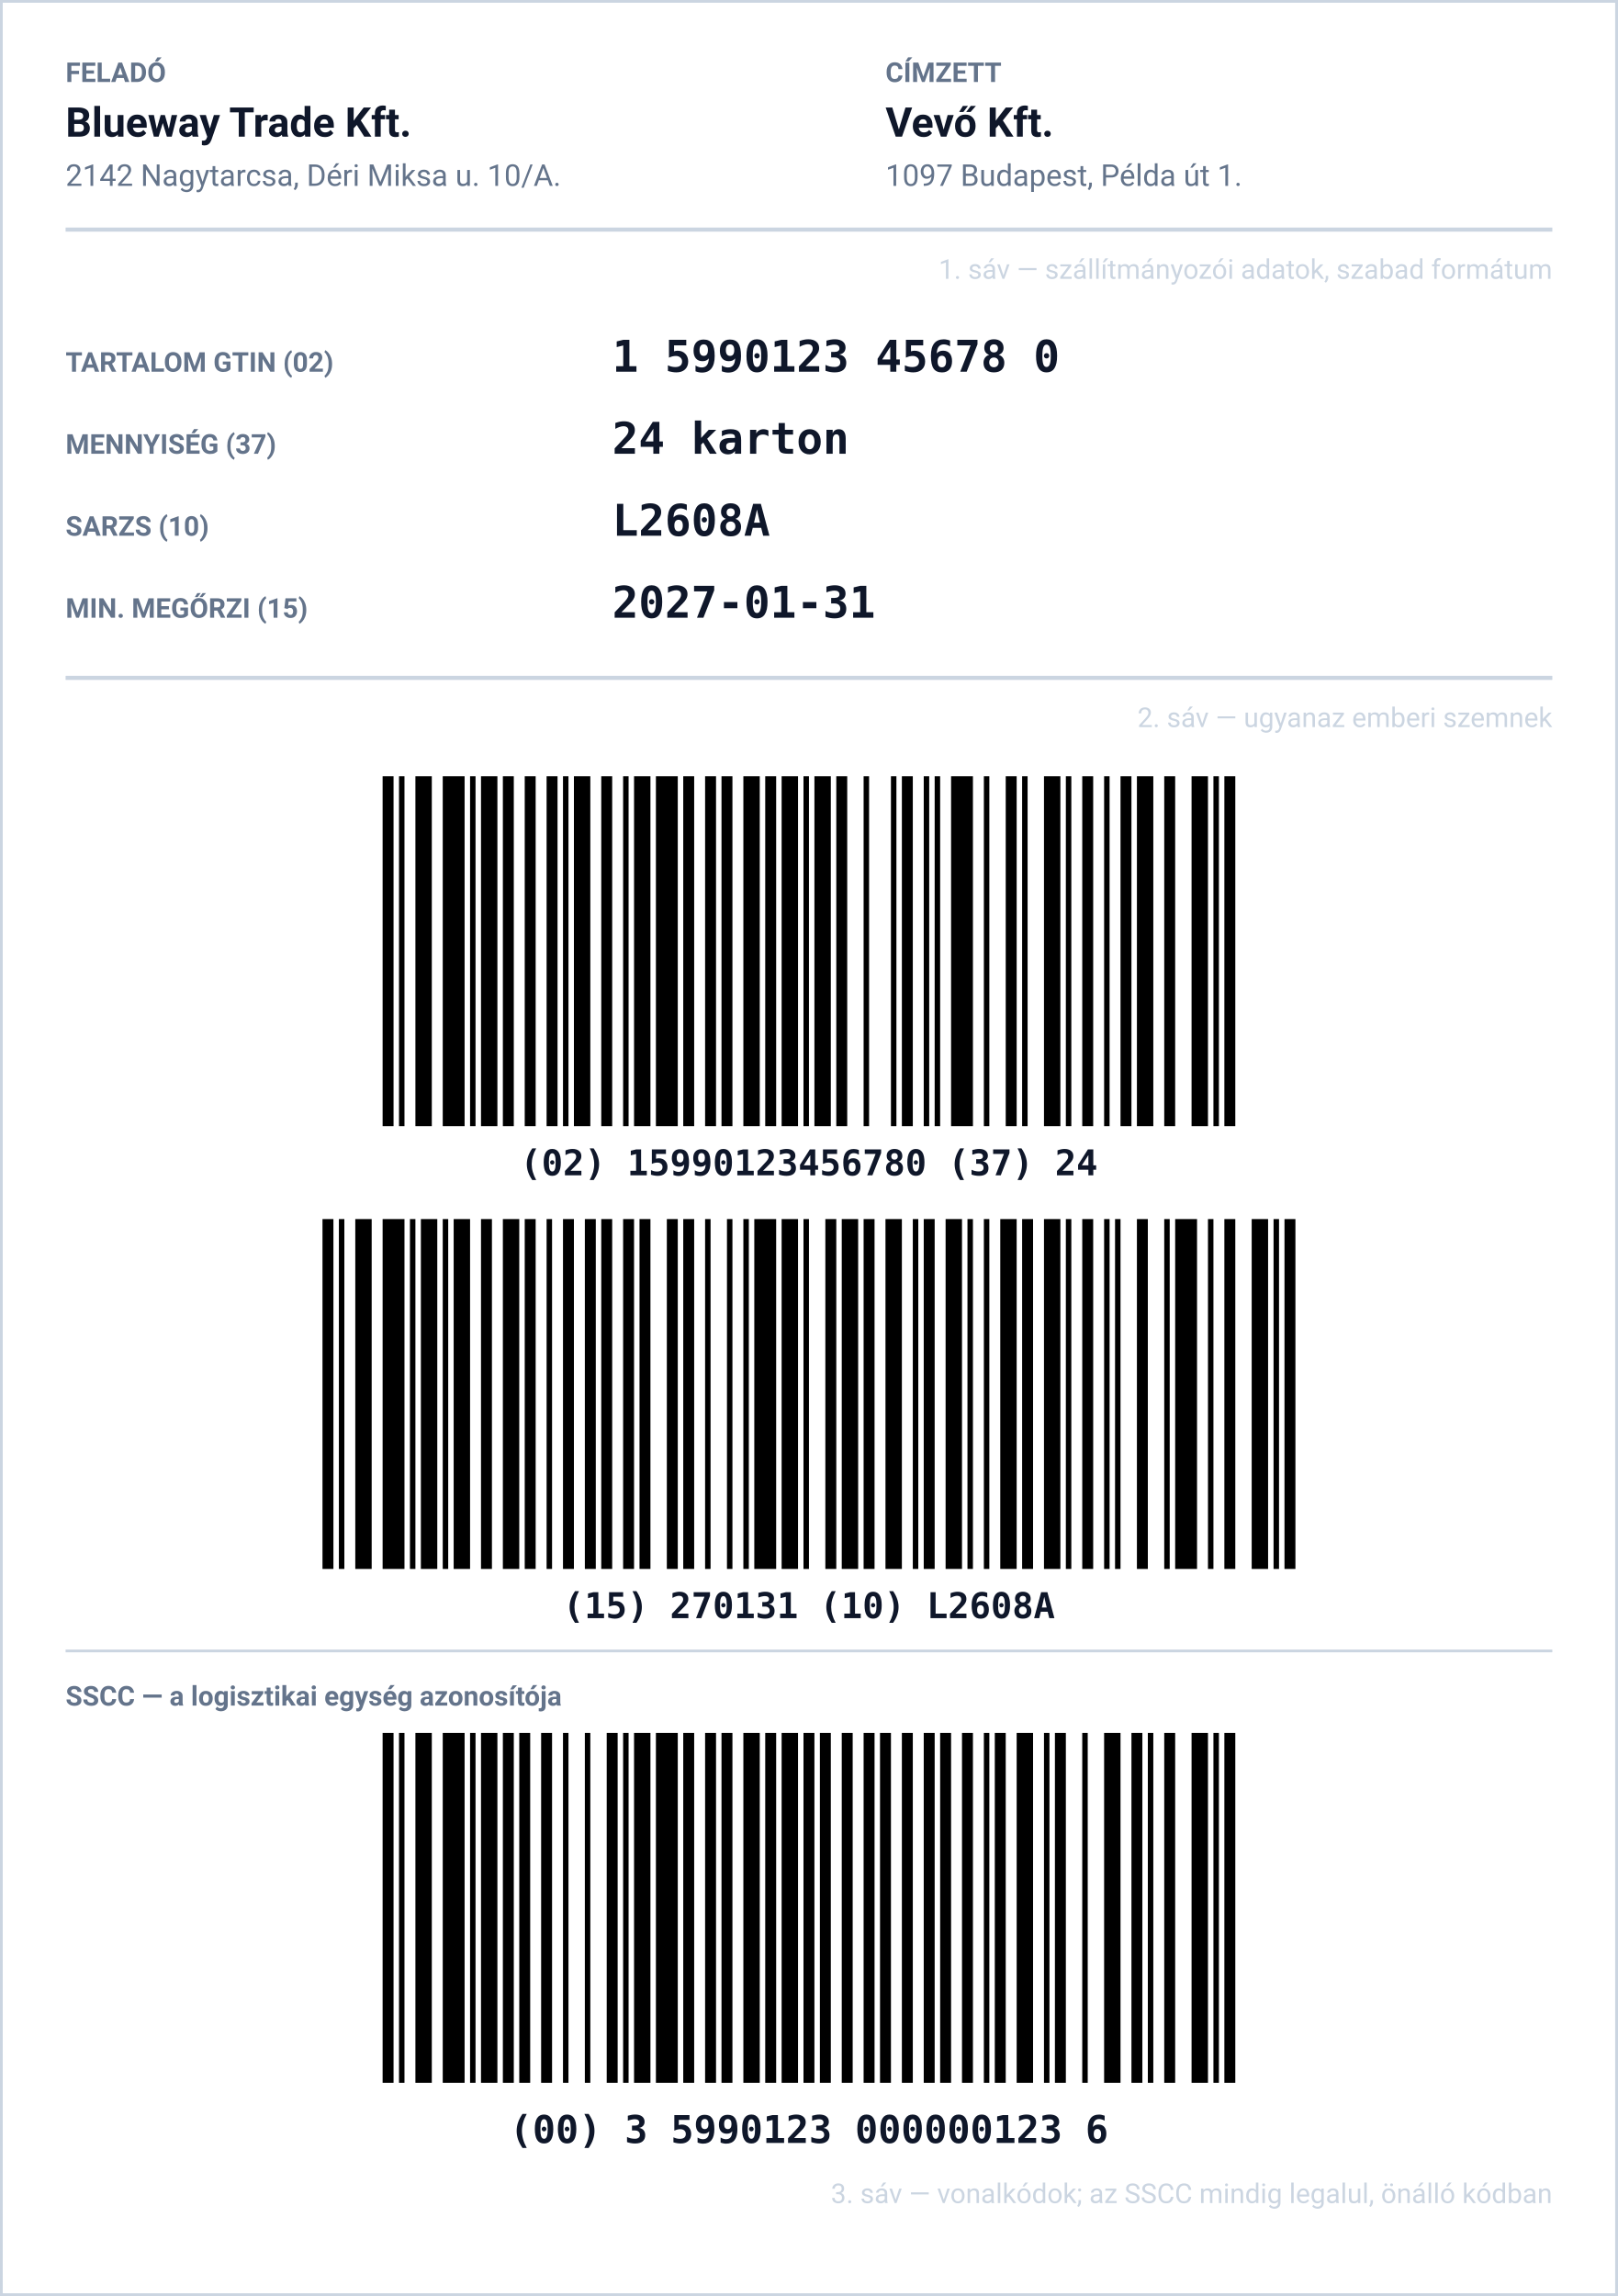
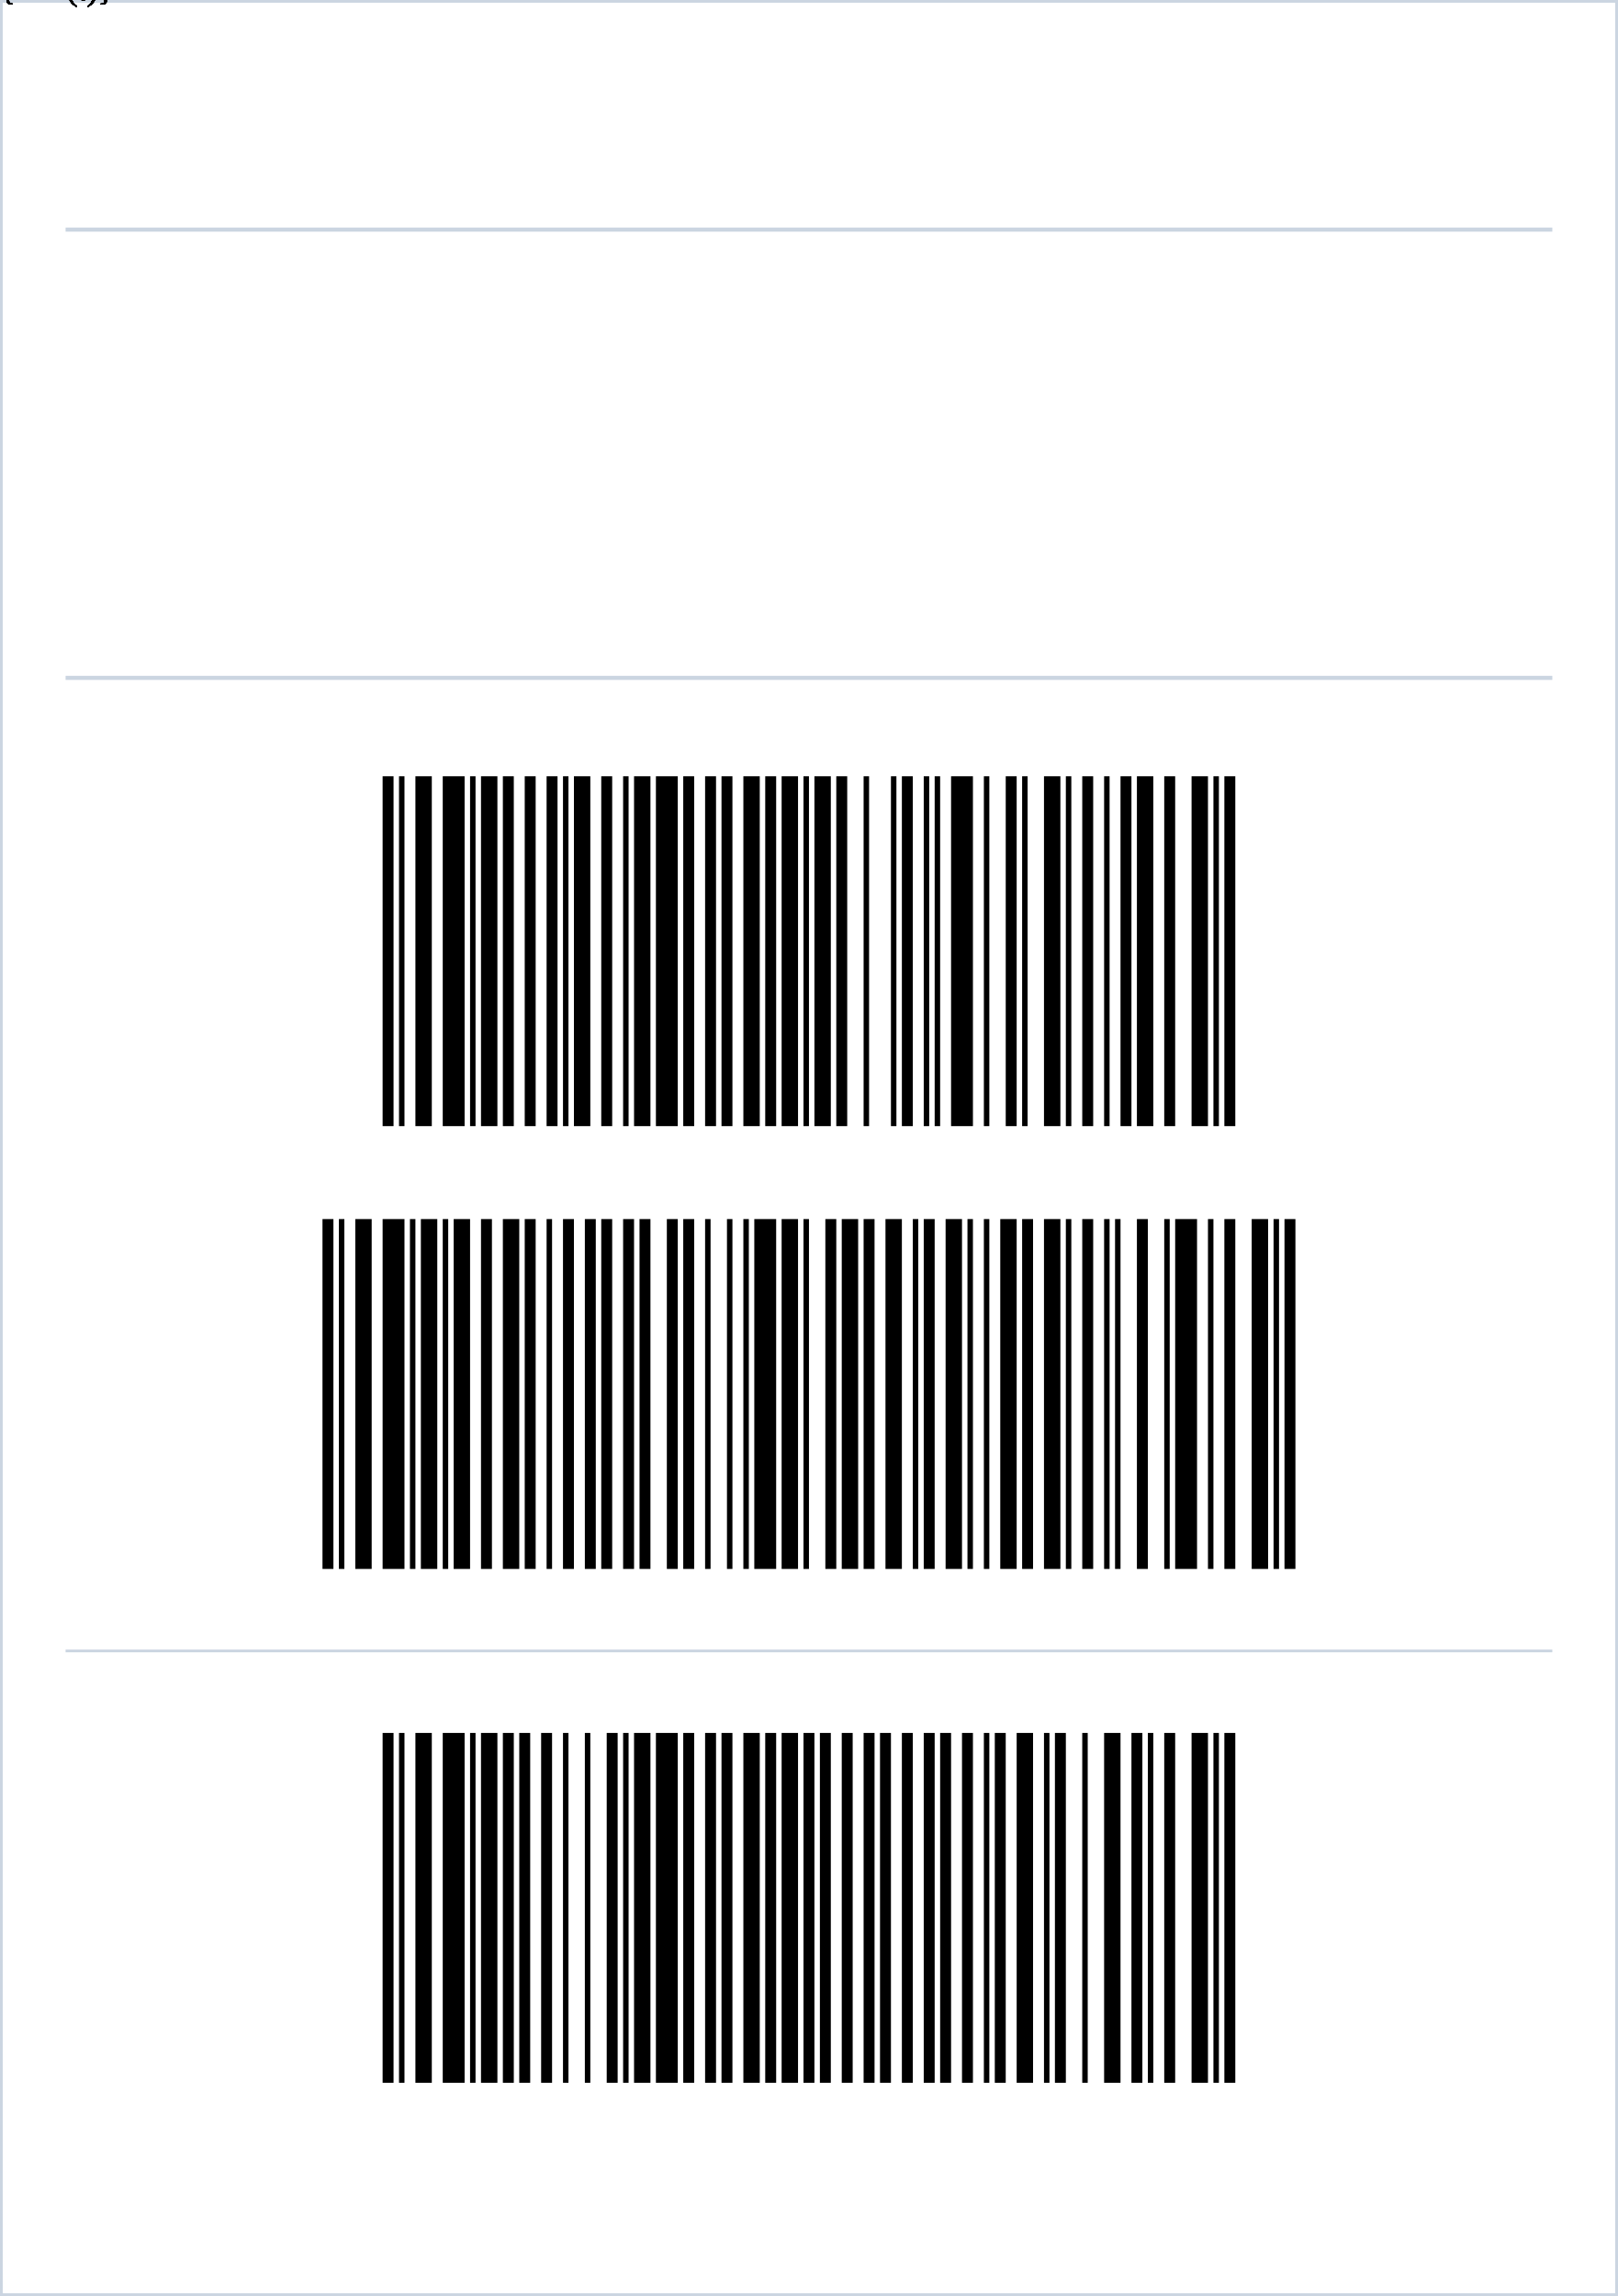
<svg xmlns="http://www.w3.org/2000/svg" viewBox="0 0 592 840" width="592" height="840" role="img">
  <rect width="592" height="840" fill="#ffffff" stroke="#cbd5e1" stroke-width="2" />
-   <text x="24" y="30" font-family="ui-sans-serif, system-ui, Segoe UI, Roboto, Helvetica, Arial, sans-serif" font-size="10" fill="#64748b" font-weight="700" text-anchor="start">FELADÓ</text>
-   <text x="24" y="50" font-family="ui-sans-serif, system-ui, Segoe UI, Roboto, Helvetica, Arial, sans-serif" font-size="15" fill="#0f172a" font-weight="700" text-anchor="start">Blueway Trade Kft.</text>
-   <text x="24" y="68" font-family="ui-sans-serif, system-ui, Segoe UI, Roboto, Helvetica, Arial, sans-serif" font-size="11" fill="#64748b" font-weight="normal" text-anchor="start">2142 Nagytarcsa, Déri Miksa u. 10/A.</text>
-   <text x="324" y="30" font-family="ui-sans-serif, system-ui, Segoe UI, Roboto, Helvetica, Arial, sans-serif" font-size="10" fill="#64748b" font-weight="700" text-anchor="start">CÍMZETT</text>
-   <text x="324" y="50" font-family="ui-sans-serif, system-ui, Segoe UI, Roboto, Helvetica, Arial, sans-serif" font-size="15" fill="#0f172a" font-weight="700" text-anchor="start">Vevő Kft.</text>
-   <text x="324" y="68" font-family="ui-sans-serif, system-ui, Segoe UI, Roboto, Helvetica, Arial, sans-serif" font-size="11" fill="#64748b" font-weight="normal" text-anchor="start">1097 Budapest, Példa út 1.</text>
+   <text x="{x}" y="{y}" font-family="{betu or SANS}" font-size="{meret}" fill="{szin}" font-weight="{sulyt}" text-anchor="{igazit}">{xml(t)}</text>
+   <text x="{x}" y="{y}" font-family="{betu or SANS}" font-size="{meret}" fill="{szin}" font-weight="{sulyt}" text-anchor="{igazit}">{xml(t)}</text>
+   <text x="{x}" y="{y}" font-family="{betu or SANS}" font-size="{meret}" fill="{szin}" font-weight="{sulyt}" text-anchor="{igazit}">{xml(t)}</text>
+   <text x="{x}" y="{y}" font-family="{betu or SANS}" font-size="{meret}" fill="{szin}" font-weight="{sulyt}" text-anchor="{igazit}">{xml(t)}</text>
+   <text x="{x}" y="{y}" font-family="{betu or SANS}" font-size="{meret}" fill="{szin}" font-weight="{sulyt}" text-anchor="{igazit}">{xml(t)}</text>
+   <text x="{x}" y="{y}" font-family="{betu or SANS}" font-size="{meret}" fill="{szin}" font-weight="{sulyt}" text-anchor="{igazit}">{xml(t)}</text>
  <line x1="24" y1="84" x2="568" y2="84" stroke="#cbd5e1" stroke-width="1.5" />
-   <text x="568" y="102" font-family="ui-sans-serif, system-ui, Segoe UI, Roboto, Helvetica, Arial, sans-serif" font-size="10" fill="#cbd5e1" font-weight="normal" text-anchor="end">1. sáv — szállítmányozói adatok, szabad formátum</text>
-   <text x="24" y="136" font-family="ui-sans-serif, system-ui, Segoe UI, Roboto, Helvetica, Arial, sans-serif" font-size="10" fill="#64748b" font-weight="700" text-anchor="start">TARTALOM GTIN (02)</text>
-   <text x="224" y="136" font-family="ui-monospace, SFMono-Regular, Menlo, Consolas, monospace" font-size="16" fill="#0f172a" font-weight="600" text-anchor="start">1 5990123 45678 0</text>
-   <text x="24" y="166" font-family="ui-sans-serif, system-ui, Segoe UI, Roboto, Helvetica, Arial, sans-serif" font-size="10" fill="#64748b" font-weight="700" text-anchor="start">MENNYISÉG (37)</text>
-   <text x="224" y="166" font-family="ui-monospace, SFMono-Regular, Menlo, Consolas, monospace" font-size="16" fill="#0f172a" font-weight="600" text-anchor="start">24 karton</text>
-   <text x="24" y="196" font-family="ui-sans-serif, system-ui, Segoe UI, Roboto, Helvetica, Arial, sans-serif" font-size="10" fill="#64748b" font-weight="700" text-anchor="start">SARZS (10)</text>
-   <text x="224" y="196" font-family="ui-monospace, SFMono-Regular, Menlo, Consolas, monospace" font-size="16" fill="#0f172a" font-weight="600" text-anchor="start">L2608A</text>
-   <text x="24" y="226" font-family="ui-sans-serif, system-ui, Segoe UI, Roboto, Helvetica, Arial, sans-serif" font-size="10" fill="#64748b" font-weight="700" text-anchor="start">MIN. MEGŐRZI (15)</text>
-   <text x="224" y="226" font-family="ui-monospace, SFMono-Regular, Menlo, Consolas, monospace" font-size="16" fill="#0f172a" font-weight="600" text-anchor="start">2027-01-31</text>
+   <text x="{x}" y="{y}" font-family="{betu or SANS}" font-size="{meret}" fill="{szin}" font-weight="{sulyt}" text-anchor="{igazit}">{xml(t)}</text>
+   <text x="{x}" y="{y}" font-family="{betu or SANS}" font-size="{meret}" fill="{szin}" font-weight="{sulyt}" text-anchor="{igazit}">{xml(t)}</text>
+   <text x="{x}" y="{y}" font-family="{betu or SANS}" font-size="{meret}" fill="{szin}" font-weight="{sulyt}" text-anchor="{igazit}">{xml(t)}</text>
+   <text x="{x}" y="{y}" font-family="{betu or SANS}" font-size="{meret}" fill="{szin}" font-weight="{sulyt}" text-anchor="{igazit}">{xml(t)}</text>
+   <text x="{x}" y="{y}" font-family="{betu or SANS}" font-size="{meret}" fill="{szin}" font-weight="{sulyt}" text-anchor="{igazit}">{xml(t)}</text>
+   <text x="{x}" y="{y}" font-family="{betu or SANS}" font-size="{meret}" fill="{szin}" font-weight="{sulyt}" text-anchor="{igazit}">{xml(t)}</text>
+   <text x="{x}" y="{y}" font-family="{betu or SANS}" font-size="{meret}" fill="{szin}" font-weight="{sulyt}" text-anchor="{igazit}">{xml(t)}</text>
+   <text x="{x}" y="{y}" font-family="{betu or SANS}" font-size="{meret}" fill="{szin}" font-weight="{sulyt}" text-anchor="{igazit}">{xml(t)}</text>
+   <text x="{x}" y="{y}" font-family="{betu or SANS}" font-size="{meret}" fill="{szin}" font-weight="{sulyt}" text-anchor="{igazit}">{xml(t)}</text>
  <line x1="24" y1="248" x2="568" y2="248" stroke="#cbd5e1" stroke-width="1.5" />
-   <text x="568" y="266" font-family="ui-sans-serif, system-ui, Segoe UI, Roboto, Helvetica, Arial, sans-serif" font-size="10" fill="#cbd5e1" font-weight="normal" text-anchor="end">2. sáv — ugyanaz emberi szemnek</text>
+   <text x="{x}" y="{y}" font-family="{betu or SANS}" font-size="{meret}" fill="{szin}" font-weight="{sulyt}" text-anchor="{igazit}">{xml(t)}</text>
  <rect x="140.0" y="284" width="4.0" height="128" fill="#000000" />
  <rect x="146.0" y="284" width="2.0" height="128" fill="#000000" />
  <rect x="152.0" y="284" width="6.0" height="128" fill="#000000" />
  <rect x="162.0" y="284" width="8.0" height="128" fill="#000000" />
  <rect x="172.0" y="284" width="2.0" height="128" fill="#000000" />
  <rect x="176.0" y="284" width="6.0" height="128" fill="#000000" />
  <rect x="184.0" y="284" width="4.0" height="128" fill="#000000" />
  <rect x="192.0" y="284" width="4.0" height="128" fill="#000000" />
  <rect x="200.0" y="284" width="4.0" height="128" fill="#000000" />
  <rect x="206.0" y="284" width="2.0" height="128" fill="#000000" />
  <rect x="210.0" y="284" width="6.0" height="128" fill="#000000" />
  <rect x="220.0" y="284" width="4.0" height="128" fill="#000000" />
  <rect x="228.0" y="284" width="2.0" height="128" fill="#000000" />
  <rect x="232.0" y="284" width="6.0" height="128" fill="#000000" />
  <rect x="240.0" y="284" width="8.0" height="128" fill="#000000" />
  <rect x="250.0" y="284" width="4.0" height="128" fill="#000000" />
  <rect x="258.0" y="284" width="4.0" height="128" fill="#000000" />
  <rect x="264.0" y="284" width="4.0" height="128" fill="#000000" />
  <rect x="272.0" y="284" width="6.0" height="128" fill="#000000" />
  <rect x="280.0" y="284" width="4.0" height="128" fill="#000000" />
  <rect x="286.0" y="284" width="6.0" height="128" fill="#000000" />
  <rect x="294.0" y="284" width="2.0" height="128" fill="#000000" />
  <rect x="298.0" y="284" width="6.0" height="128" fill="#000000" />
  <rect x="306.0" y="284" width="4.0" height="128" fill="#000000" />
  <rect x="316.0" y="284" width="2.0" height="128" fill="#000000" />
  <rect x="326.0" y="284" width="2.0" height="128" fill="#000000" />
  <rect x="330.0" y="284" width="4.0" height="128" fill="#000000" />
  <rect x="338.0" y="284" width="2.0" height="128" fill="#000000" />
  <rect x="342.0" y="284" width="2.0" height="128" fill="#000000" />
  <rect x="348.0" y="284" width="8.0" height="128" fill="#000000" />
  <rect x="360.0" y="284" width="2.0" height="128" fill="#000000" />
  <rect x="368.0" y="284" width="4.0" height="128" fill="#000000" />
  <rect x="374.0" y="284" width="2.0" height="128" fill="#000000" />
  <rect x="382.0" y="284" width="6.0" height="128" fill="#000000" />
  <rect x="390.0" y="284" width="2.0" height="128" fill="#000000" />
  <rect x="396.0" y="284" width="4.0" height="128" fill="#000000" />
  <rect x="404.0" y="284" width="2.0" height="128" fill="#000000" />
  <rect x="410.0" y="284" width="4.0" height="128" fill="#000000" />
  <rect x="416.0" y="284" width="6.0" height="128" fill="#000000" />
  <rect x="426.0" y="284" width="4.0" height="128" fill="#000000" />
  <rect x="436.0" y="284" width="6.0" height="128" fill="#000000" />
  <rect x="444.0" y="284" width="2.0" height="128" fill="#000000" />
  <rect x="448.0" y="284" width="4.0" height="128" fill="#000000" />
-   <text x="296.0" y="430" font-family="ui-monospace, SFMono-Regular, Menlo, Consolas, monospace" font-size="13" fill="#0f172a" font-weight="600" text-anchor="middle">(02) 15990123456780  (37) 24</text>
+   <text x="{x}" y="{y}" font-family="{betu or SANS}" font-size="{meret}" fill="{szin}" font-weight="{sulyt}" text-anchor="{igazit}">{xml(t)}</text>
  <rect x="118.0" y="446" width="4.0" height="128" fill="#000000" />
  <rect x="124.0" y="446" width="2.0" height="128" fill="#000000" />
  <rect x="130.0" y="446" width="6.0" height="128" fill="#000000" />
  <rect x="140.0" y="446" width="8.0" height="128" fill="#000000" />
  <rect x="150.0" y="446" width="2.0" height="128" fill="#000000" />
  <rect x="154.0" y="446" width="6.0" height="128" fill="#000000" />
  <rect x="162.0" y="446" width="2.0" height="128" fill="#000000" />
  <rect x="166.0" y="446" width="6.0" height="128" fill="#000000" />
  <rect x="176.0" y="446" width="4.0" height="128" fill="#000000" />
  <rect x="184.0" y="446" width="6.0" height="128" fill="#000000" />
  <rect x="192.0" y="446" width="4.0" height="128" fill="#000000" />
  <rect x="200.0" y="446" width="2.0" height="128" fill="#000000" />
  <rect x="206.0" y="446" width="4.0" height="128" fill="#000000" />
  <rect x="214.0" y="446" width="4.0" height="128" fill="#000000" />
  <rect x="220.0" y="446" width="4.0" height="128" fill="#000000" />
  <rect x="228.0" y="446" width="4.0" height="128" fill="#000000" />
  <rect x="234.0" y="446" width="4.0" height="128" fill="#000000" />
  <rect x="244.0" y="446" width="4.0" height="128" fill="#000000" />
  <rect x="250.0" y="446" width="4.0" height="128" fill="#000000" />
  <rect x="258.0" y="446" width="2.0" height="128" fill="#000000" />
  <rect x="266.0" y="446" width="2.0" height="128" fill="#000000" />
  <rect x="272.0" y="446" width="2.0" height="128" fill="#000000" />
  <rect x="276.0" y="446" width="8.0" height="128" fill="#000000" />
  <rect x="286.0" y="446" width="6.0" height="128" fill="#000000" />
  <rect x="294.0" y="446" width="2.0" height="128" fill="#000000" />
  <rect x="302.0" y="446" width="4.0" height="128" fill="#000000" />
  <rect x="308.0" y="446" width="6.0" height="128" fill="#000000" />
  <rect x="316.0" y="446" width="4.0" height="128" fill="#000000" />
  <rect x="324.0" y="446" width="6.0" height="128" fill="#000000" />
  <rect x="334.0" y="446" width="2.0" height="128" fill="#000000" />
  <rect x="338.0" y="446" width="4.0" height="128" fill="#000000" />
  <rect x="346.0" y="446" width="6.0" height="128" fill="#000000" />
  <rect x="354.0" y="446" width="2.0" height="128" fill="#000000" />
  <rect x="360.0" y="446" width="2.0" height="128" fill="#000000" />
  <rect x="366.0" y="446" width="6.0" height="128" fill="#000000" />
  <rect x="374.0" y="446" width="4.0" height="128" fill="#000000" />
  <rect x="382.0" y="446" width="6.0" height="128" fill="#000000" />
  <rect x="390.0" y="446" width="2.0" height="128" fill="#000000" />
  <rect x="396.0" y="446" width="4.0" height="128" fill="#000000" />
  <rect x="404.0" y="446" width="2.0" height="128" fill="#000000" />
  <rect x="408.0" y="446" width="2.0" height="128" fill="#000000" />
  <rect x="416.0" y="446" width="4.0" height="128" fill="#000000" />
  <rect x="426.0" y="446" width="2.0" height="128" fill="#000000" />
  <rect x="430.0" y="446" width="8.0" height="128" fill="#000000" />
  <rect x="442.0" y="446" width="2.0" height="128" fill="#000000" />
  <rect x="448.0" y="446" width="4.0" height="128" fill="#000000" />
  <rect x="458.0" y="446" width="6.0" height="128" fill="#000000" />
  <rect x="466.0" y="446" width="2.0" height="128" fill="#000000" />
  <rect x="470.0" y="446" width="4.0" height="128" fill="#000000" />
-   <text x="296.0" y="592" font-family="ui-monospace, SFMono-Regular, Menlo, Consolas, monospace" font-size="13" fill="#0f172a" font-weight="600" text-anchor="middle">(15) 270131  (10) L2608A</text>
+   <text x="{x}" y="{y}" font-family="{betu or SANS}" font-size="{meret}" fill="{szin}" font-weight="{sulyt}" text-anchor="{igazit}">{xml(t)}</text>
  <line x1="24" y1="604" x2="568" y2="604" stroke="#cbd5e1" stroke-width="1" />
-   <text x="24" y="624" font-family="ui-sans-serif, system-ui, Segoe UI, Roboto, Helvetica, Arial, sans-serif" font-size="10" fill="#64748b" font-weight="700" text-anchor="start">SSCC — a logisztikai egység azonosítója</text>
+   <text x="{x}" y="{y}" font-family="{betu or SANS}" font-size="{meret}" fill="{szin}" font-weight="{sulyt}" text-anchor="{igazit}">{xml(t)}</text>
  <rect x="140.0" y="634" width="4.0" height="128" fill="#000000" />
  <rect x="146.0" y="634" width="2.0" height="128" fill="#000000" />
  <rect x="152.0" y="634" width="6.0" height="128" fill="#000000" />
  <rect x="162.0" y="634" width="8.0" height="128" fill="#000000" />
  <rect x="172.0" y="634" width="2.0" height="128" fill="#000000" />
  <rect x="176.0" y="634" width="6.0" height="128" fill="#000000" />
  <rect x="184.0" y="634" width="4.0" height="128" fill="#000000" />
  <rect x="190.0" y="634" width="4.0" height="128" fill="#000000" />
  <rect x="198.0" y="634" width="4.0" height="128" fill="#000000" />
  <rect x="206.0" y="634" width="2.0" height="128" fill="#000000" />
  <rect x="214.0" y="634" width="2.0" height="128" fill="#000000" />
  <rect x="222.0" y="634" width="4.0" height="128" fill="#000000" />
  <rect x="228.0" y="634" width="2.0" height="128" fill="#000000" />
  <rect x="232.0" y="634" width="6.0" height="128" fill="#000000" />
  <rect x="240.0" y="634" width="8.0" height="128" fill="#000000" />
  <rect x="250.0" y="634" width="4.0" height="128" fill="#000000" />
  <rect x="258.0" y="634" width="4.0" height="128" fill="#000000" />
  <rect x="264.0" y="634" width="4.0" height="128" fill="#000000" />
  <rect x="272.0" y="634" width="6.0" height="128" fill="#000000" />
  <rect x="280.0" y="634" width="4.0" height="128" fill="#000000" />
  <rect x="286.0" y="634" width="6.0" height="128" fill="#000000" />
  <rect x="294.0" y="634" width="4.0" height="128" fill="#000000" />
  <rect x="300.0" y="634" width="4.0" height="128" fill="#000000" />
  <rect x="308.0" y="634" width="4.0" height="128" fill="#000000" />
  <rect x="316.0" y="634" width="4.0" height="128" fill="#000000" />
  <rect x="322.0" y="634" width="4.0" height="128" fill="#000000" />
  <rect x="330.0" y="634" width="4.0" height="128" fill="#000000" />
  <rect x="338.0" y="634" width="4.0" height="128" fill="#000000" />
  <rect x="344.0" y="634" width="4.0" height="128" fill="#000000" />
  <rect x="352.0" y="634" width="4.0" height="128" fill="#000000" />
  <rect x="360.0" y="634" width="2.0" height="128" fill="#000000" />
  <rect x="364.0" y="634" width="4.0" height="128" fill="#000000" />
  <rect x="372.0" y="634" width="6.0" height="128" fill="#000000" />
  <rect x="382.0" y="634" width="2.0" height="128" fill="#000000" />
  <rect x="386.0" y="634" width="4.0" height="128" fill="#000000" />
  <rect x="396.0" y="634" width="2.0" height="128" fill="#000000" />
  <rect x="404.0" y="634" width="6.0" height="128" fill="#000000" />
  <rect x="414.0" y="634" width="4.0" height="128" fill="#000000" />
  <rect x="420.0" y="634" width="2.0" height="128" fill="#000000" />
  <rect x="426.0" y="634" width="4.0" height="128" fill="#000000" />
  <rect x="436.0" y="634" width="6.0" height="128" fill="#000000" />
  <rect x="444.0" y="634" width="2.0" height="128" fill="#000000" />
  <rect x="448.0" y="634" width="4.0" height="128" fill="#000000" />
-   <text x="296.0" y="784" font-family="ui-monospace, SFMono-Regular, Menlo, Consolas, monospace" font-size="14" fill="#0f172a" font-weight="700" text-anchor="middle">(00) 3 5990123 000000123 6</text>
-   <text x="568" y="806" font-family="ui-sans-serif, system-ui, Segoe UI, Roboto, Helvetica, Arial, sans-serif" font-size="10" fill="#cbd5e1" font-weight="normal" text-anchor="end">3. sáv — vonalkódok; az SSCC mindig legalul, önálló kódban</text>
+   <text x="{x}" y="{y}" font-family="{betu or SANS}" font-size="{meret}" fill="{szin}" font-weight="{sulyt}" text-anchor="{igazit}">{xml(t)}</text>
+   <text x="{x}" y="{y}" font-family="{betu or SANS}" font-size="{meret}" fill="{szin}" font-weight="{sulyt}" text-anchor="{igazit}">{xml(t)}</text>
</svg>
